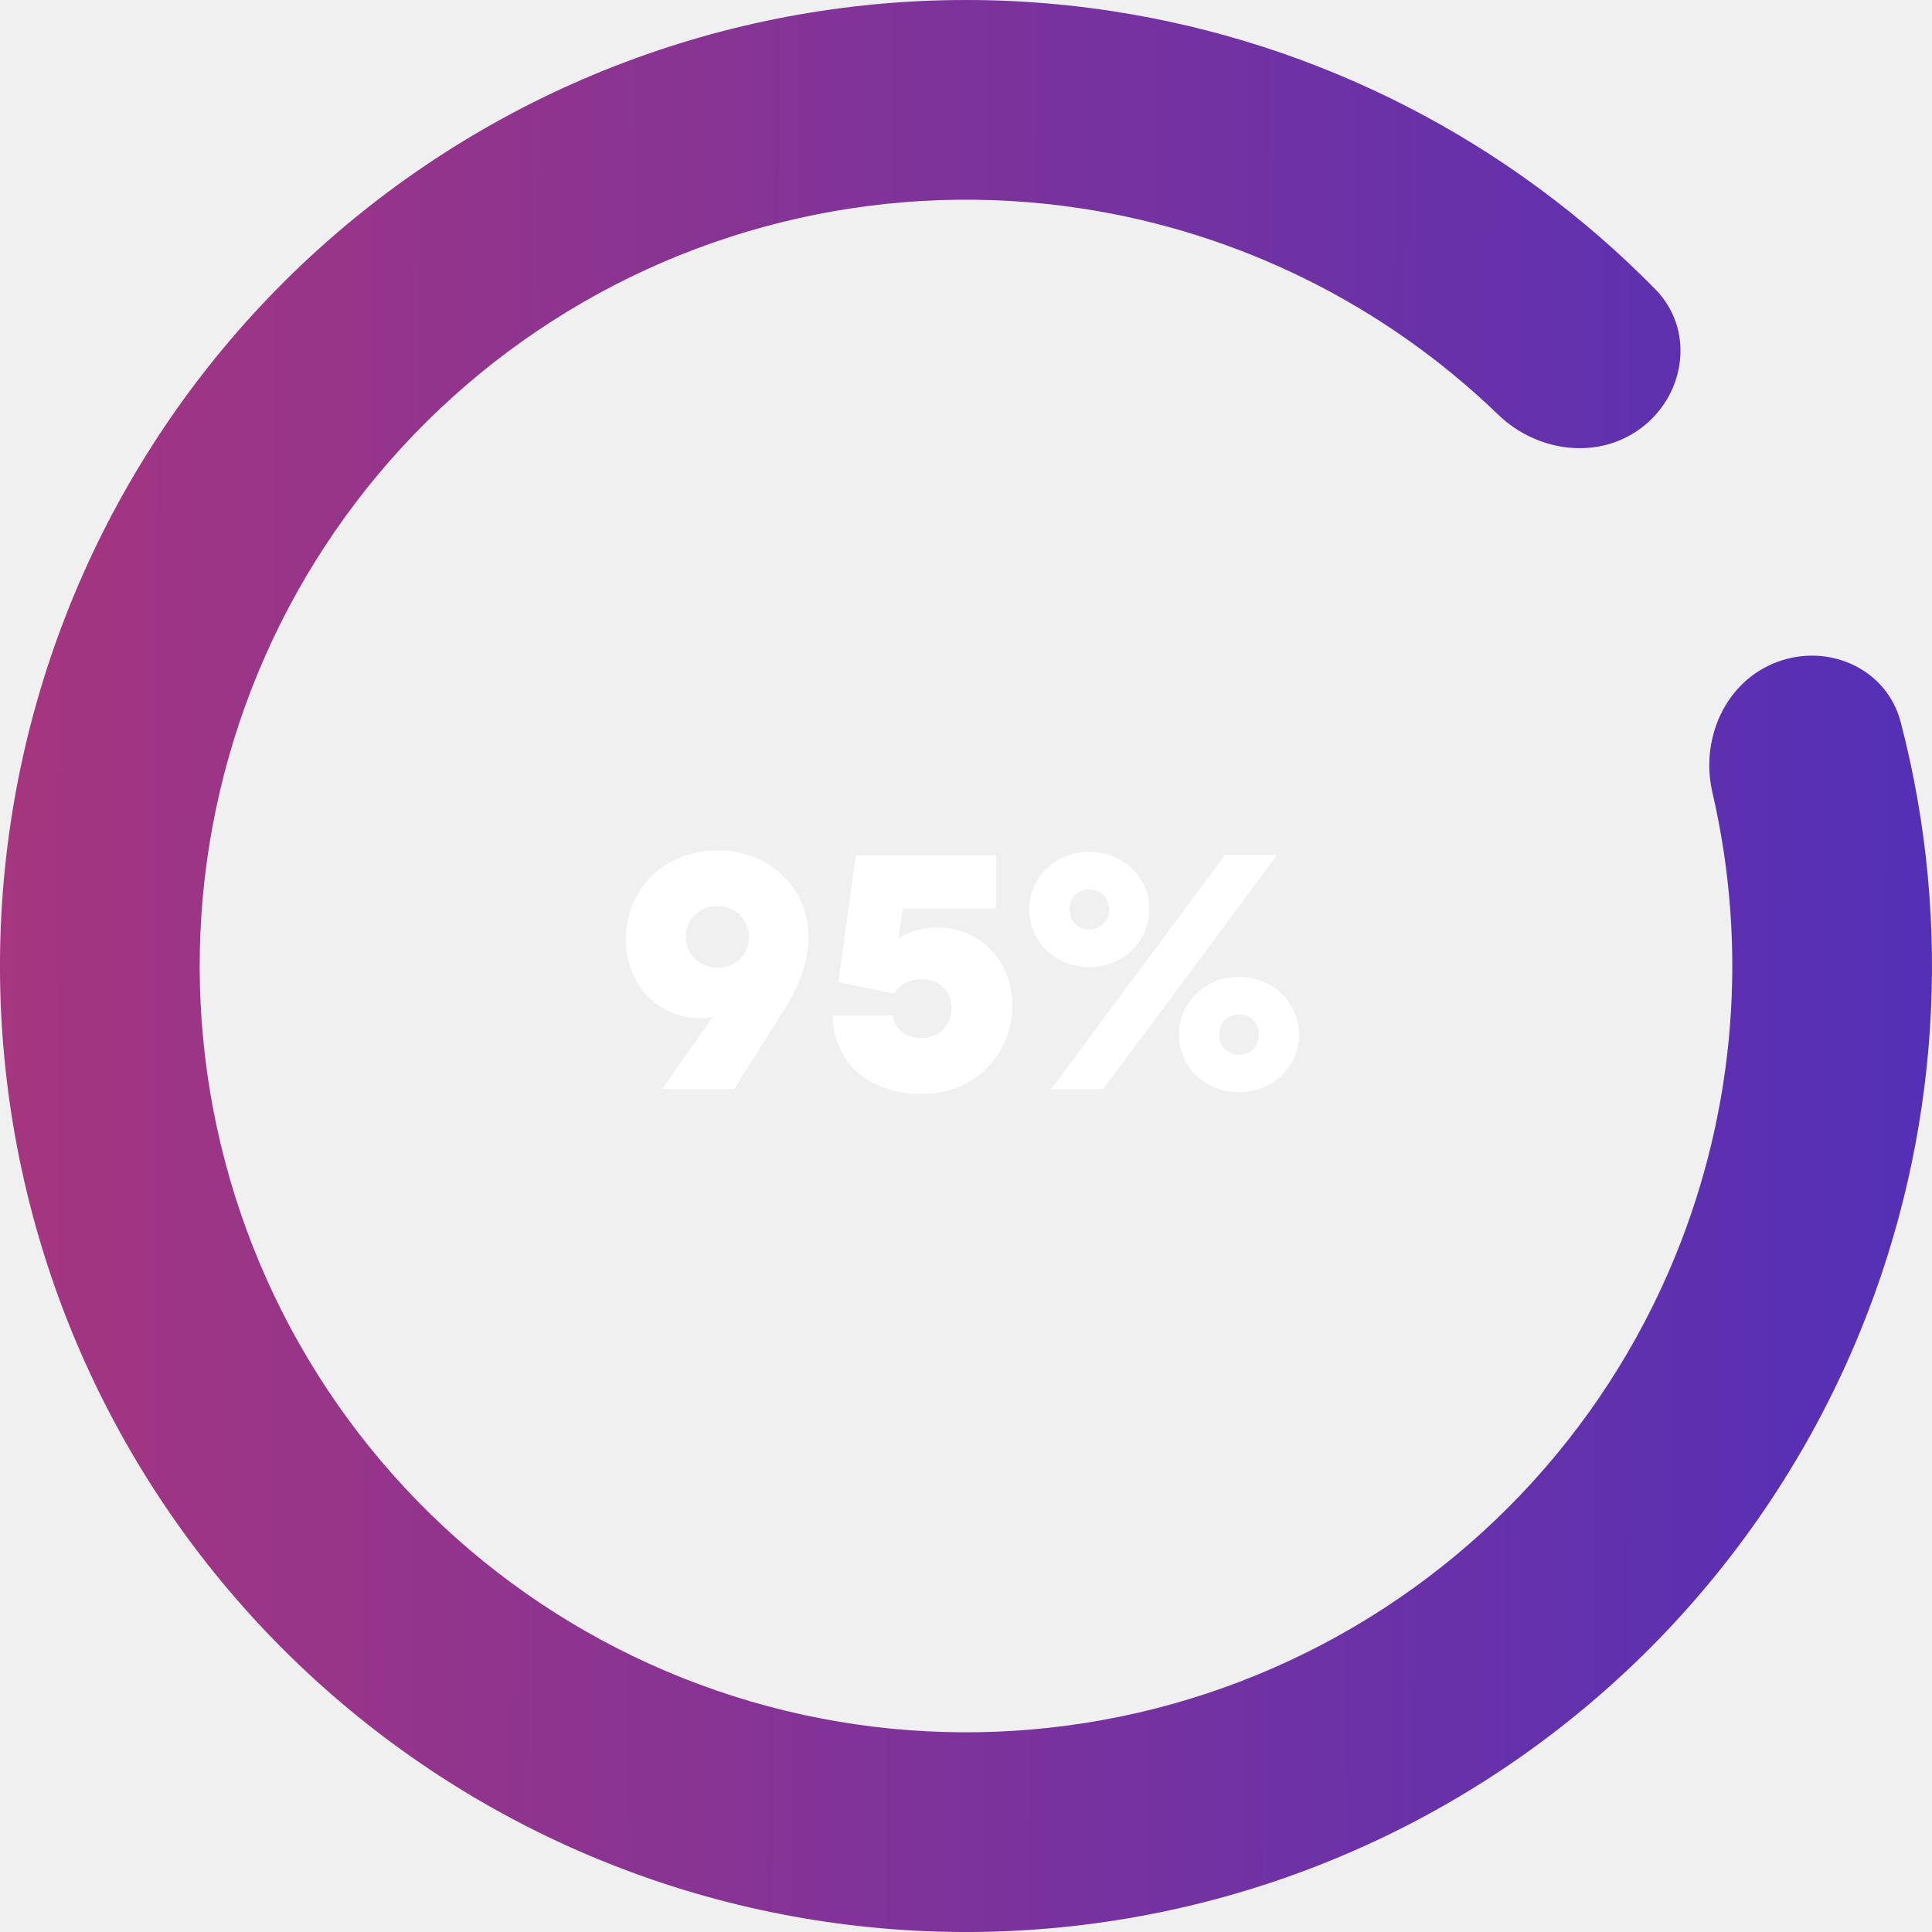
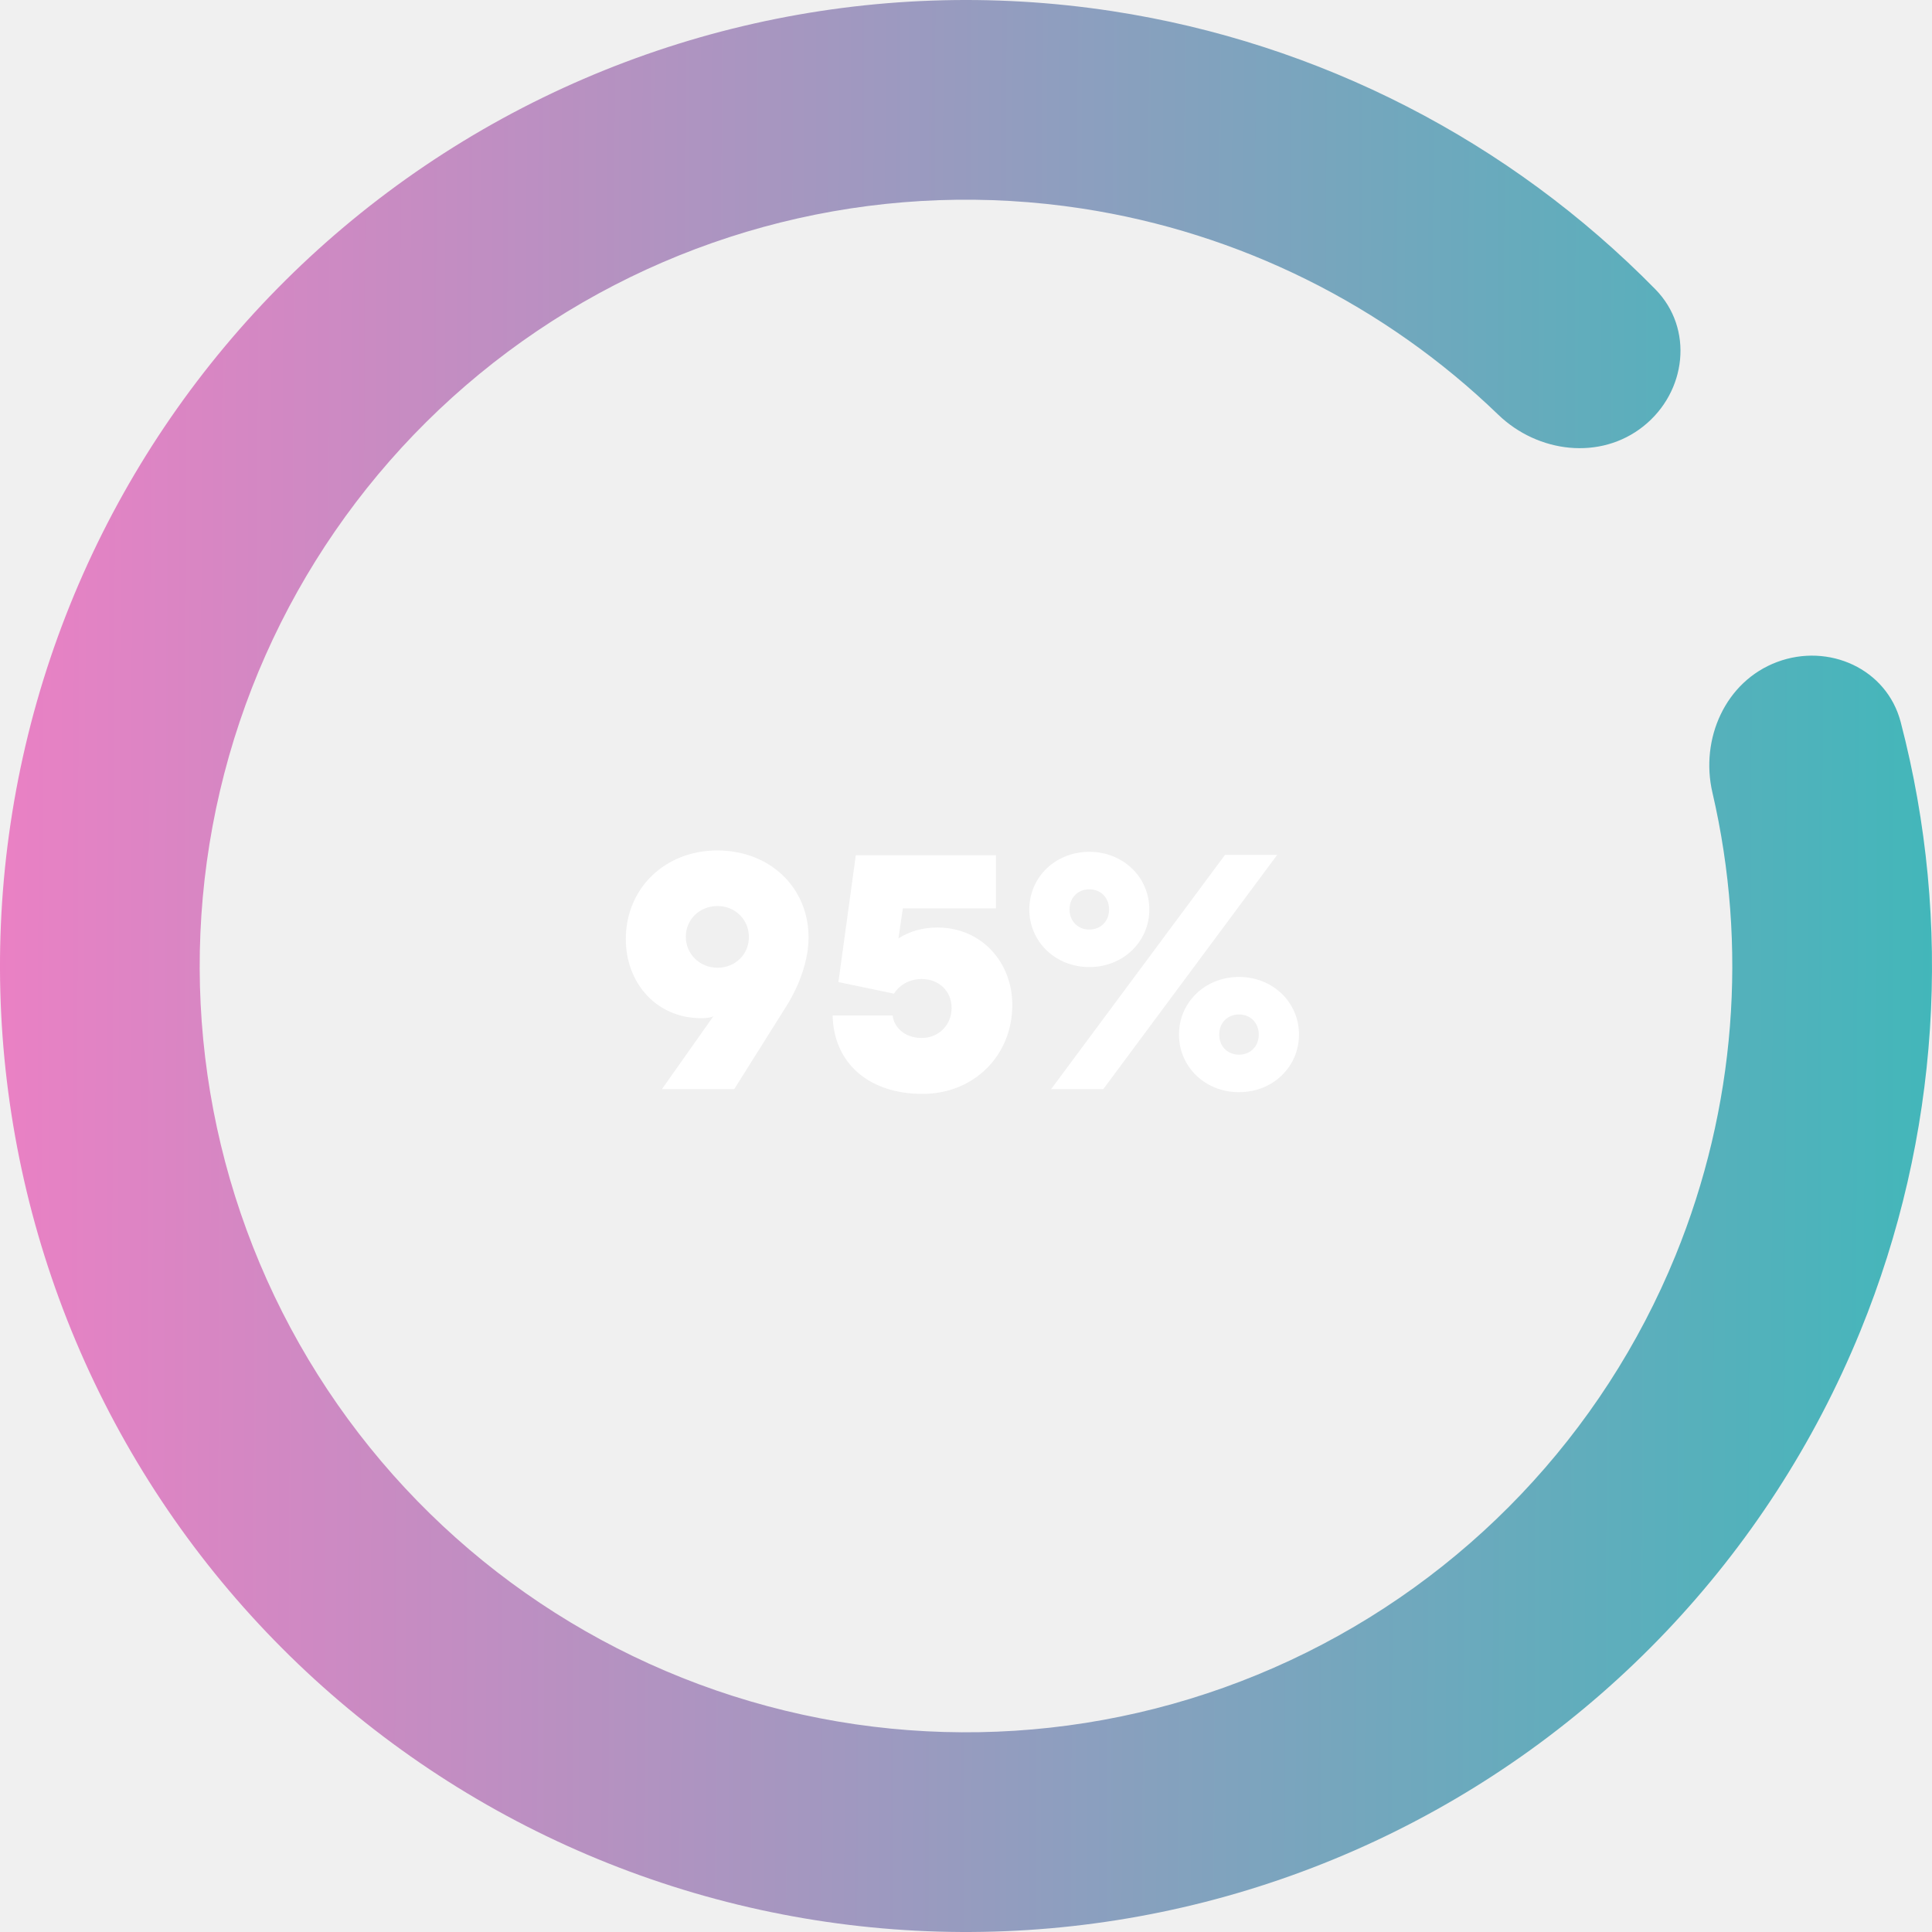
<svg xmlns="http://www.w3.org/2000/svg" width="204" height="204" viewBox="0 0 204 204" fill="none">
  <path d="M187.639 69.902C193.092 67.859 199.226 70.614 200.696 76.248C206.238 97.486 204.802 120.051 196.436 140.546C186.737 164.31 168.435 183.543 145.182 194.409C121.928 205.275 95.433 206.975 70.982 199.169C46.531 191.364 25.921 174.628 13.264 152.299C0.607 129.97 -3.166 103.69 2.696 78.702C8.559 53.713 23.627 31.854 44.894 17.484C66.161 3.114 92.064 -2.709 117.435 1.175C139.317 4.524 159.415 14.883 174.791 30.547C178.869 34.702 178.083 41.38 173.529 45.009C168.975 48.637 162.385 47.827 158.195 43.783C146.212 32.215 130.877 24.564 114.244 22.018C94.118 18.937 73.57 23.557 56.699 34.956C39.829 46.355 27.876 63.696 23.225 83.518C18.574 103.34 21.568 124.188 31.608 141.901C41.649 159.614 57.998 172.89 77.394 179.082C96.791 185.274 117.809 183.925 136.255 175.305C154.701 166.686 169.219 151.429 176.914 132.578C183.273 116.999 184.584 99.912 180.815 83.688C179.497 78.016 182.187 71.946 187.639 69.902Z" fill="url(#paint0_linear_16_339)" />
  <path d="M66.08 99.16C66.08 103.804 69.32 107.512 74.036 107.512C74.648 107.512 75.08 107.44 75.332 107.296L69.896 115H77.528L83.072 106.18C84.476 103.912 85.376 101.32 85.376 98.98C85.376 93.724 81.308 89.8 75.728 89.8C70.256 89.8 66.08 93.76 66.08 99.16ZM72.416 98.908C72.416 97.072 73.892 95.668 75.764 95.668C77.636 95.668 79.076 97.108 79.076 98.944C79.076 100.78 77.636 102.184 75.764 102.184C73.892 102.184 72.416 100.744 72.416 98.908ZM94.397 104.92C94.937 104.056 95.981 103.372 97.313 103.372C99.149 103.372 100.481 104.668 100.481 106.432C100.481 108.196 99.149 109.6 97.313 109.6C95.405 109.6 94.361 108.34 94.253 107.224H87.917C88.025 112.228 91.697 115.504 97.421 115.504C102.785 115.504 106.889 111.508 106.889 106.108C106.889 101.644 103.685 97.936 98.969 97.936C97.421 97.936 96.053 98.332 94.865 99.088L95.333 95.92H105.161V90.304H90.365L88.529 103.696L94.397 104.92ZM121.357 96.028C121.357 92.608 118.585 89.944 115.021 89.944C111.457 89.944 108.685 92.608 108.685 96.028C108.685 99.448 111.457 102.112 115.021 102.112C118.585 102.112 121.357 99.448 121.357 96.028ZM117.109 96.028C117.109 97.288 116.209 98.152 115.021 98.152C113.833 98.152 112.933 97.288 112.933 96.028C112.933 94.768 113.833 93.904 115.021 93.904C116.209 93.904 117.109 94.768 117.109 96.028ZM134.857 90.268H129.349L110.989 115H116.497L134.857 90.268ZM124.489 109.24C124.489 112.66 127.261 115.324 130.825 115.324C134.389 115.324 137.161 112.66 137.161 109.24C137.161 105.82 134.389 103.156 130.825 103.156C127.261 103.156 124.489 105.82 124.489 109.24ZM128.737 109.24C128.737 107.98 129.637 107.116 130.825 107.116C132.013 107.116 132.913 107.98 132.913 109.24C132.913 110.5 132.013 111.364 130.825 111.364C129.637 111.364 128.737 110.5 128.737 109.24Z" fill="white" />
  <defs>
    <linearGradient id="paint0_linear_16_339" x1="-12.435" y1="91.215" x2="228.124" y2="92.098" gradientUnits="userSpaceOnUse">
-       <stop stop-color="#AA367C" />
-       <stop offset="1" stop-color="#4A2FBD" />
+       <stop style="stop-color: rgb(244, 125, 197);" />
+       <stop offset="1" style="stop-color: rgb(47, 189, 185);" />
    </linearGradient>
  </defs>
</svg>
